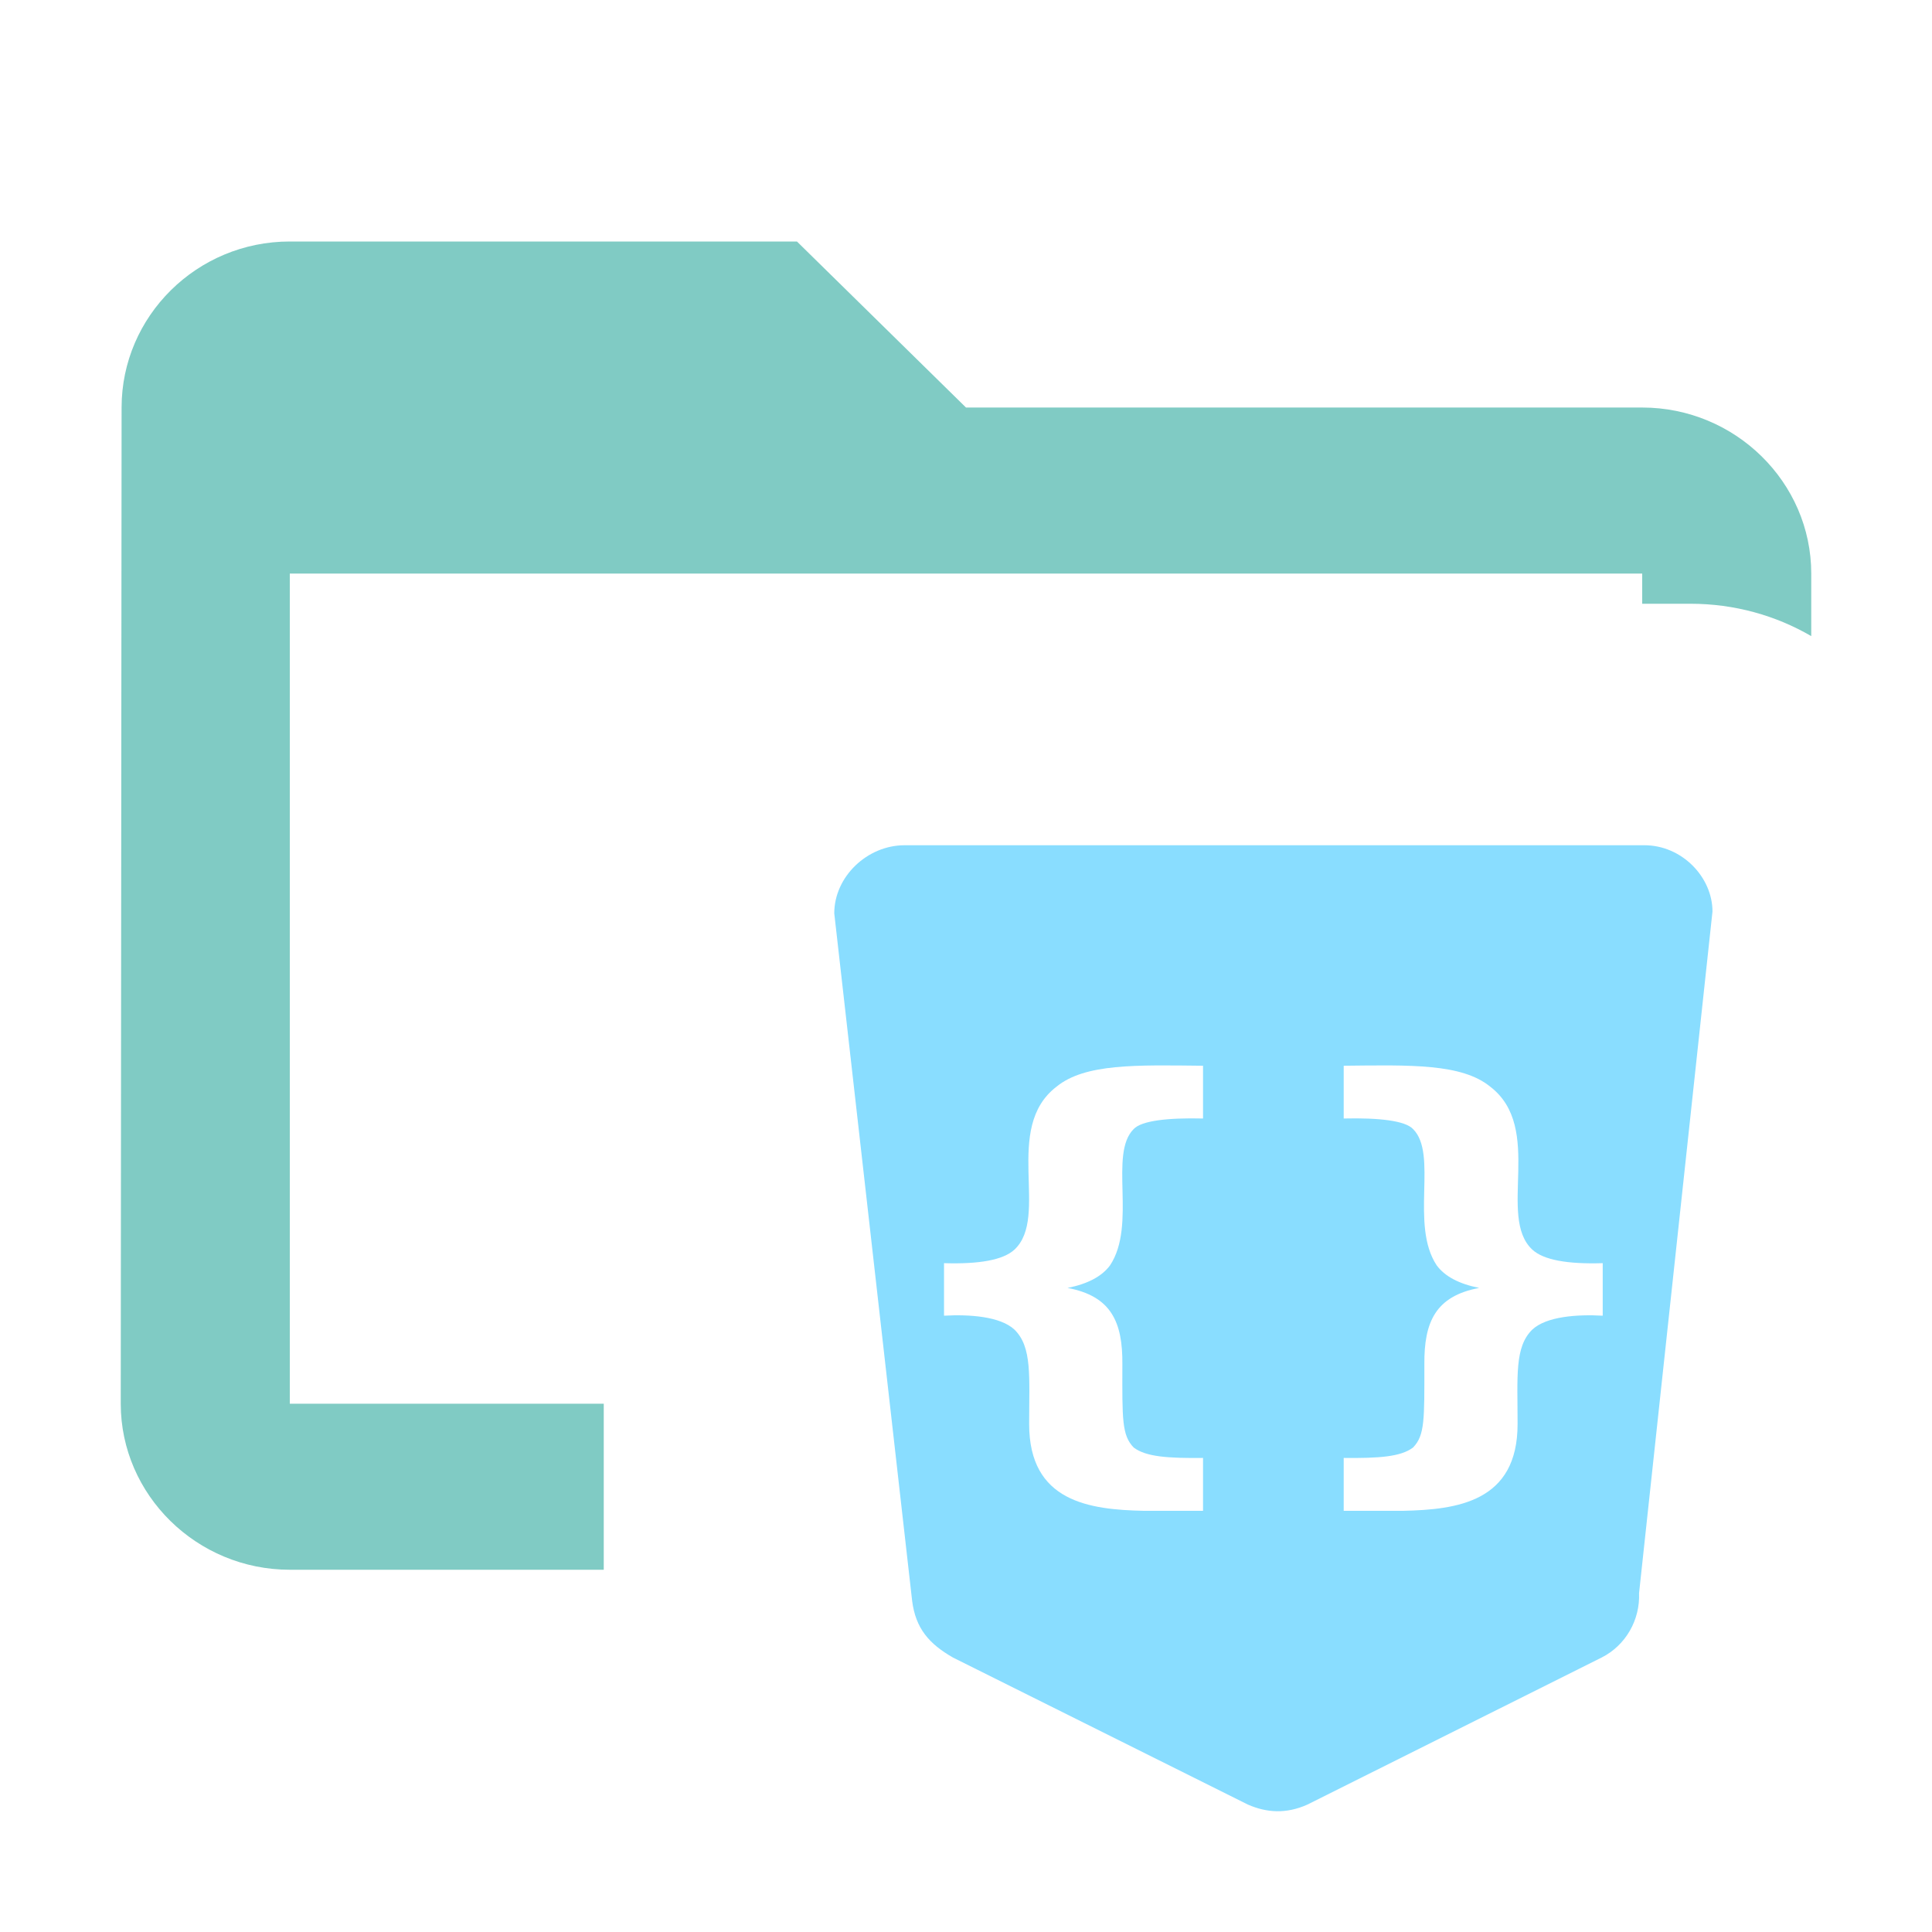
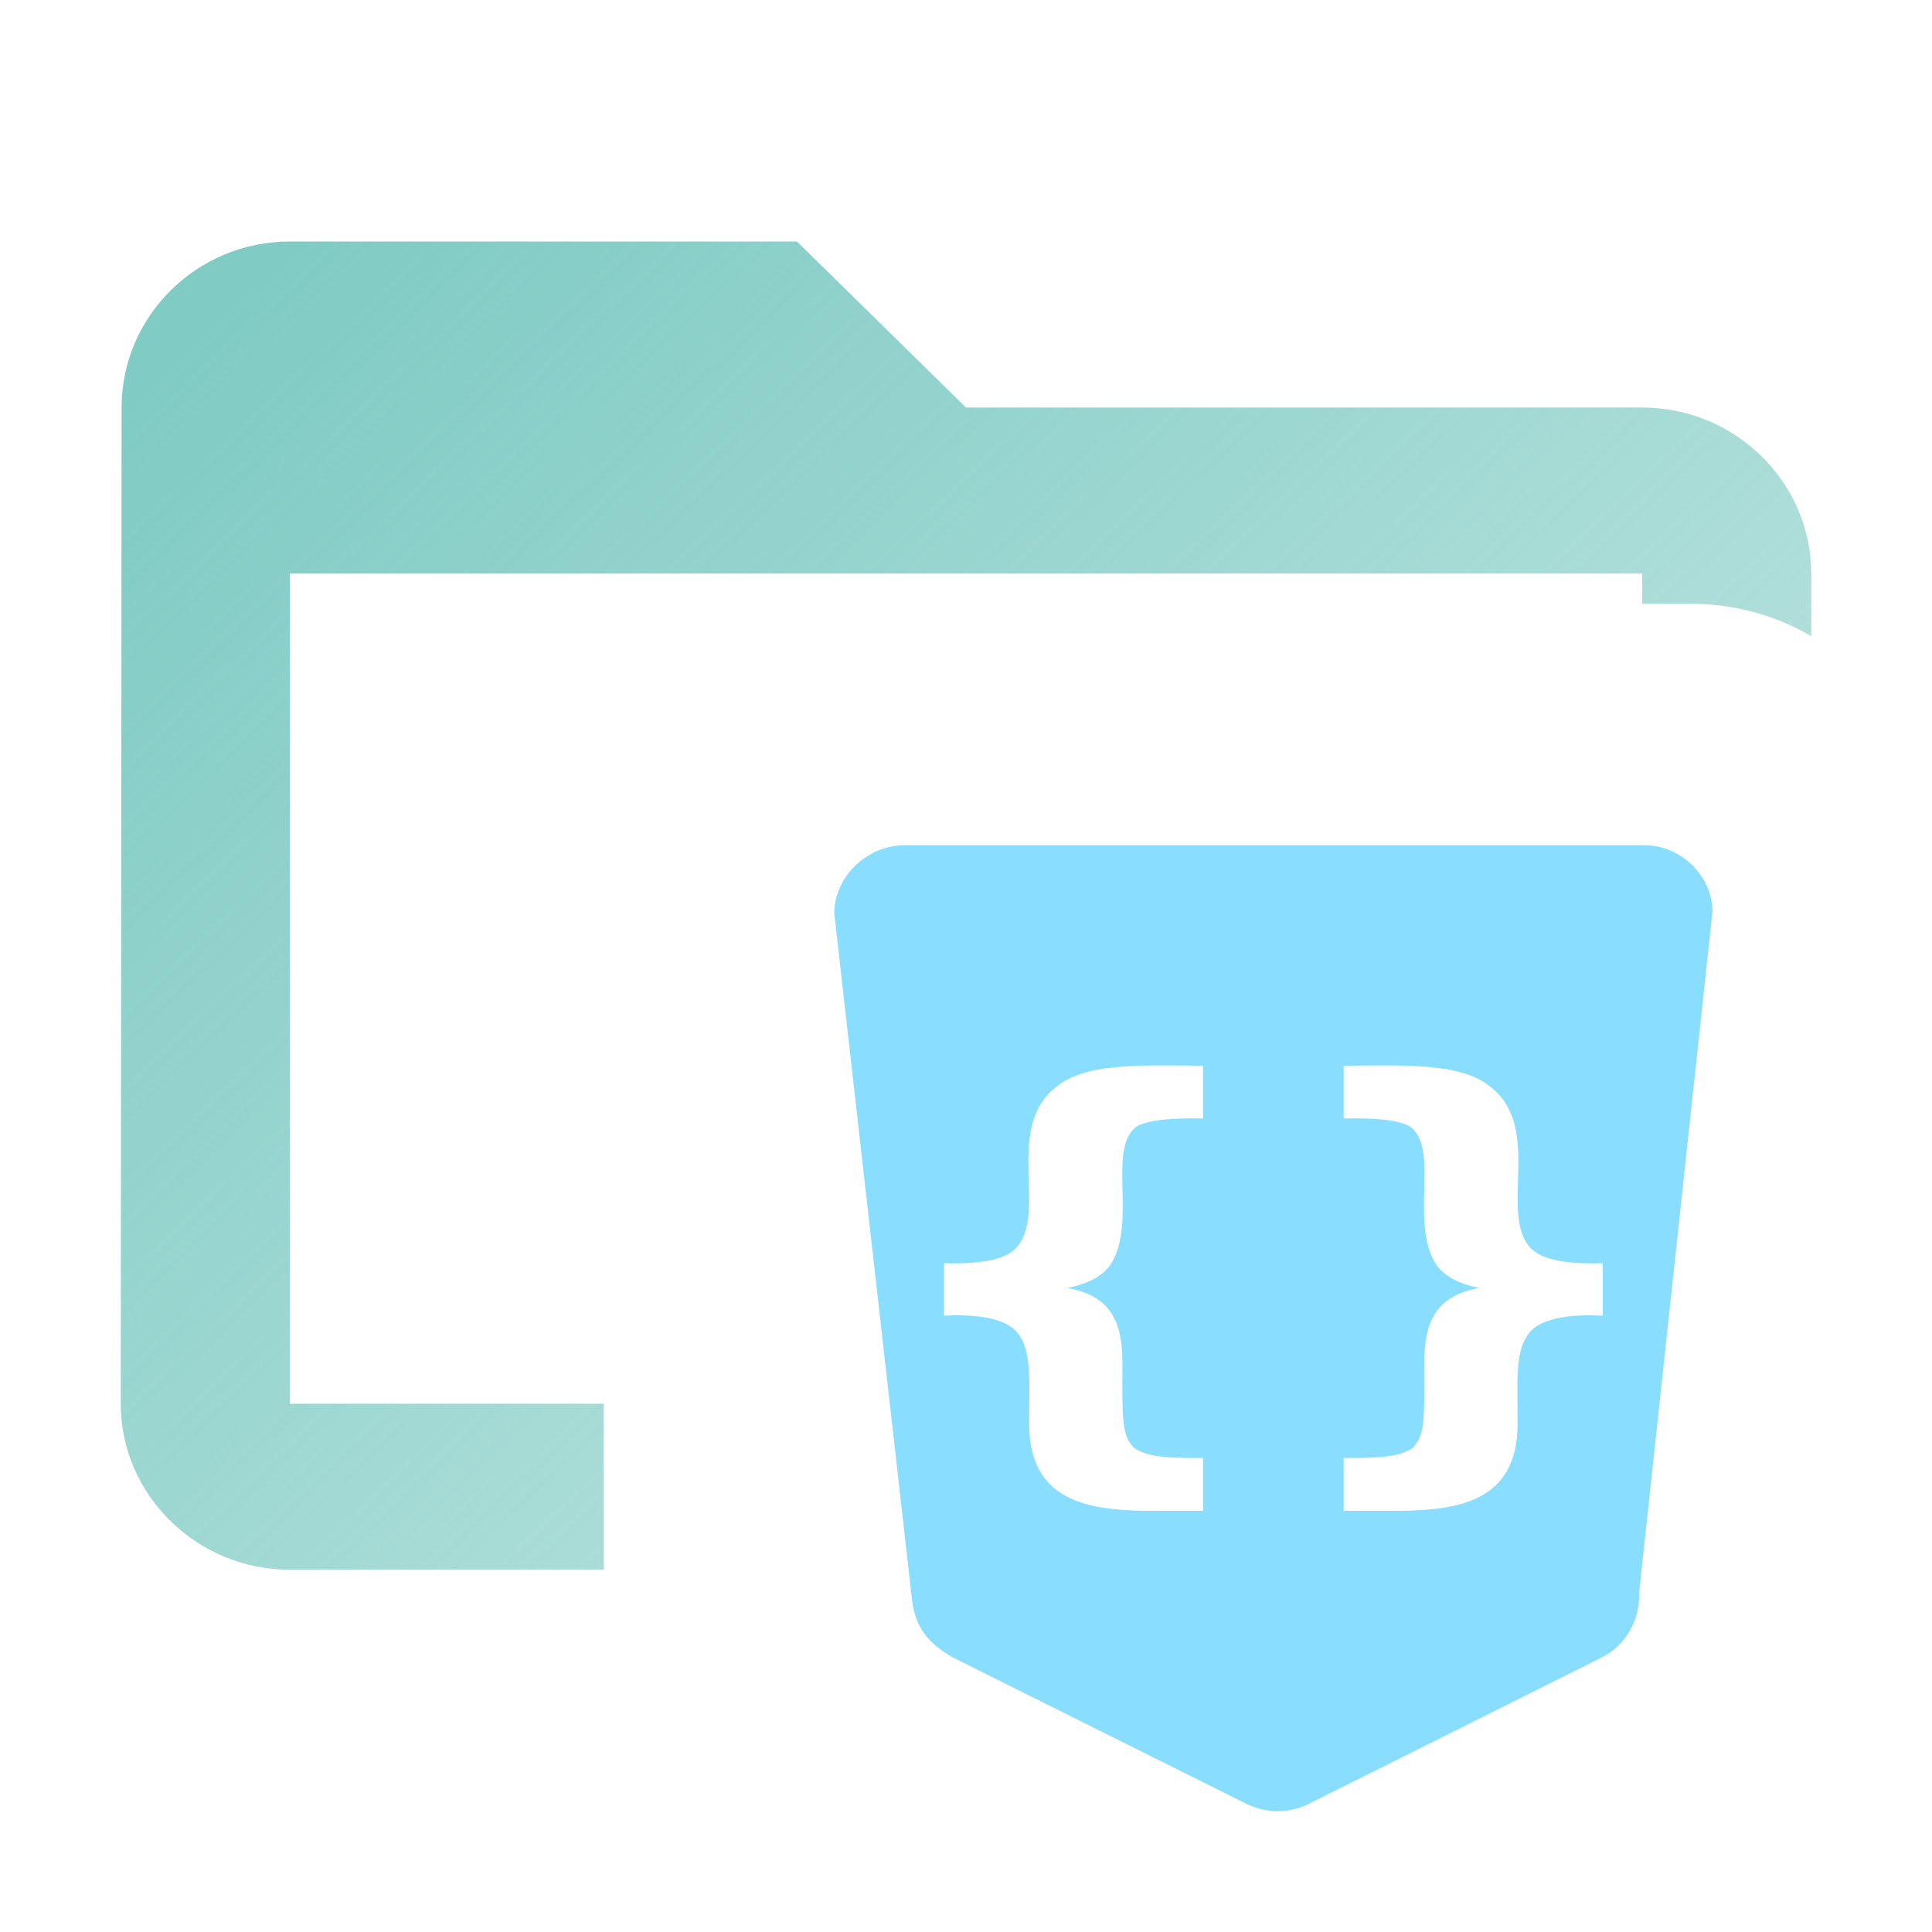
<svg xmlns="http://www.w3.org/2000/svg" width="16" height="16" viewBox="0 0 16 16" fill="none">
-   <path fill-rule="evenodd" clip-rule="evenodd" d="M8 3.375H13.6C14.37 3.375 15 3.994 15 4.75V5.268C14.706 5.097 14.364 5 14 5H13.6V4.75H2.4V11.625H5V13H2.4C1.63 13 1 12.381 1 11.625L1.007 3.375C1.007 2.619 1.63 2 2.4 2H6.6L8 3.375Z" fill="#80CBC4" />
+   <path fill-rule="evenodd" clip-rule="evenodd" d="M8 3.375H13.6C14.37 3.375 15 3.994 15 4.75V5.268C14.706 5.097 14.364 5 14 5H13.6V4.75H2.4V11.625H5V13H2.4C1.63 13 1 12.381 1 11.625L1.007 3.375C1.007 2.619 1.63 2 2.4 2H6.6L8 3.375Z" fill="url(#paint0_linear_288_1042)" />
  <path d="M7.491 7C7.182 7 6.909 7.26 6.909 7.564L7.554 13.258C7.583 13.485 7.693 13.613 7.892 13.727L10.335 14.945C10.489 15.012 10.65 15.024 10.827 14.945L13.264 13.727C13.464 13.626 13.583 13.415 13.574 13.194L14.182 7.549C14.182 7.263 13.928 7 13.619 7L7.491 7ZM9.295 11.299C9.294 11.754 9.29 11.886 9.389 11.988C9.491 12.065 9.672 12.077 9.963 12.074V12.512H9.472C9.026 12.502 8.522 12.44 8.523 11.792C8.523 11.399 8.549 11.155 8.401 11.011C8.284 10.902 8.03 10.884 7.818 10.896V10.461C8.109 10.47 8.308 10.435 8.401 10.349C8.695 10.076 8.301 9.343 8.75 8.999C8.986 8.807 9.409 8.82 9.963 8.826V9.263C9.67 9.256 9.454 9.281 9.389 9.35C9.18 9.557 9.416 10.142 9.193 10.479C9.125 10.571 9.007 10.633 8.841 10.666C9.202 10.734 9.298 10.947 9.295 11.299ZM12.25 10.666C12.084 10.633 11.966 10.571 11.898 10.479C11.675 10.142 11.911 9.557 11.702 9.35C11.637 9.281 11.421 9.256 11.128 9.263V8.826C11.682 8.82 12.105 8.807 12.341 8.999C12.79 9.343 12.396 10.076 12.69 10.349C12.783 10.435 12.982 10.47 13.273 10.461V10.896C13.061 10.884 12.807 10.902 12.69 11.011C12.542 11.155 12.568 11.399 12.568 11.792C12.569 12.44 12.065 12.502 11.619 12.512H11.128L11.128 12.074C11.419 12.077 11.6 12.065 11.702 11.988C11.801 11.886 11.796 11.754 11.796 11.299C11.793 10.947 11.889 10.734 12.25 10.666Z" fill="#89DDFF" />
+   <defs>
+     <linearGradient id="paint0_linear_288_1042" x1="2" y1="2.5" x2="12" y2="13" gradientUnits="userSpaceOnUse">
+       <stop stop-color="#80CBC4" />
+       <stop offset="1" stop-color="#80CBC4" stop-opacity="0.5" />
+     </linearGradient>
+   </defs>
</svg>
